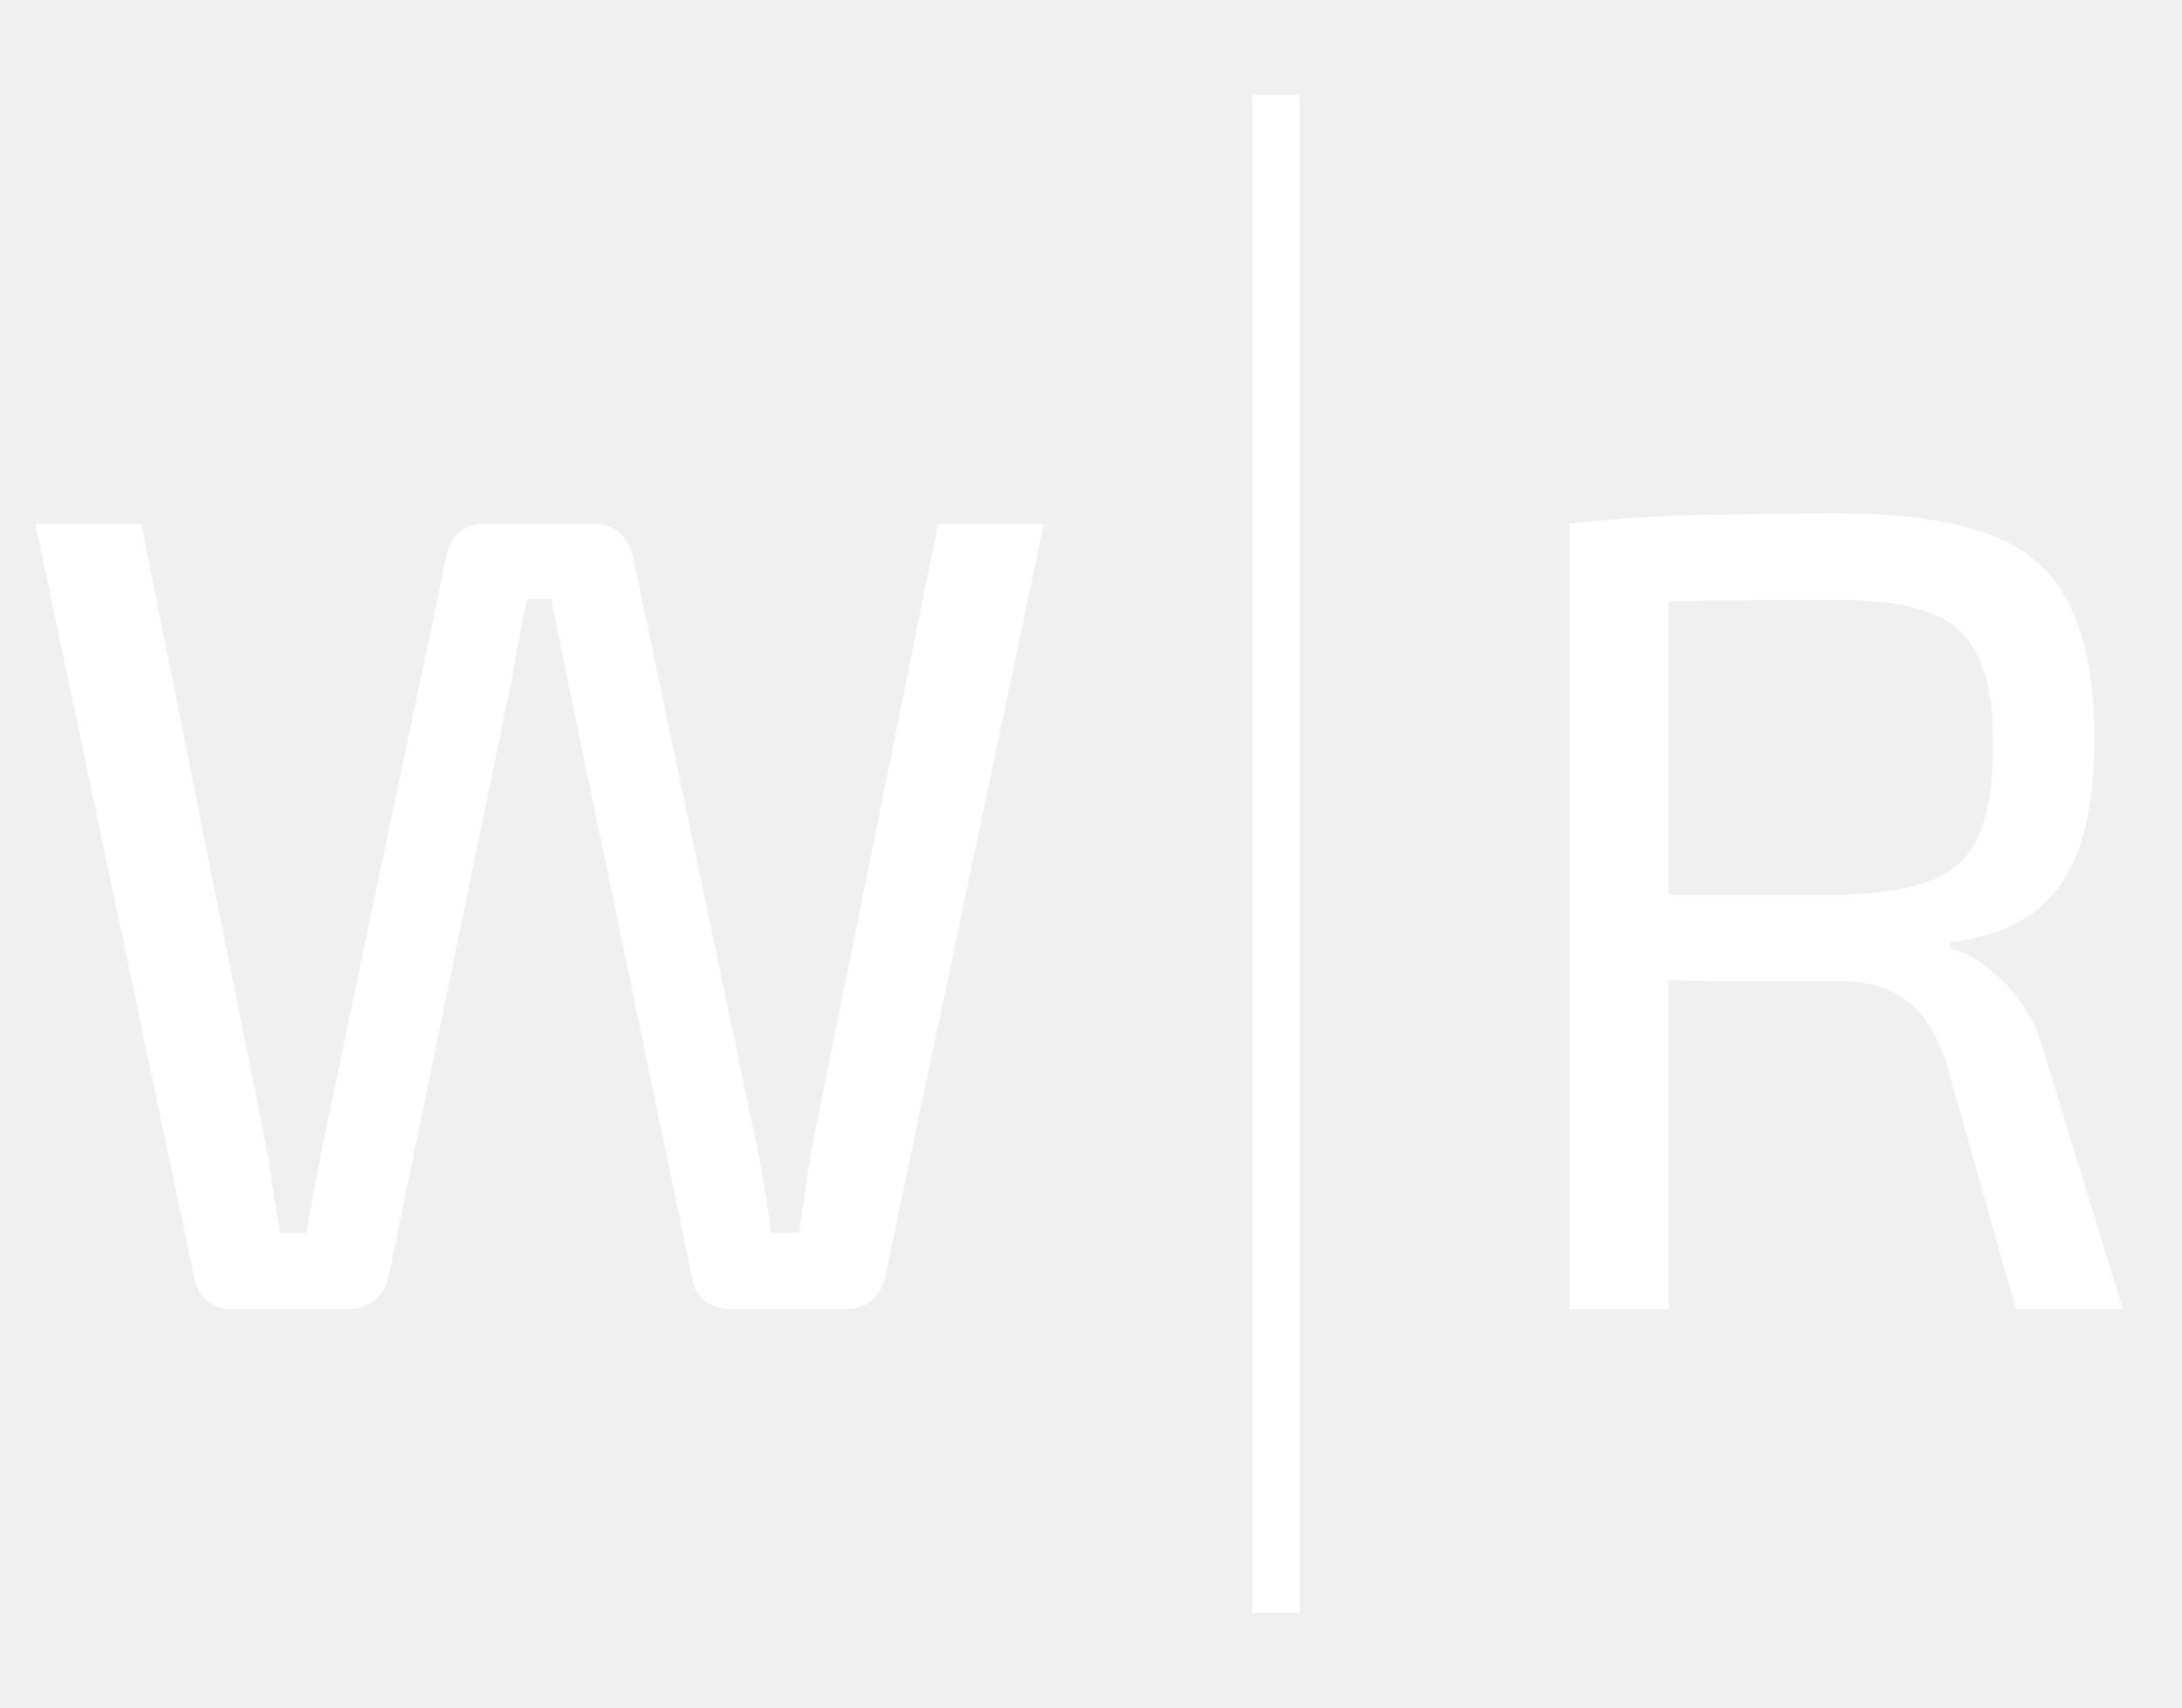
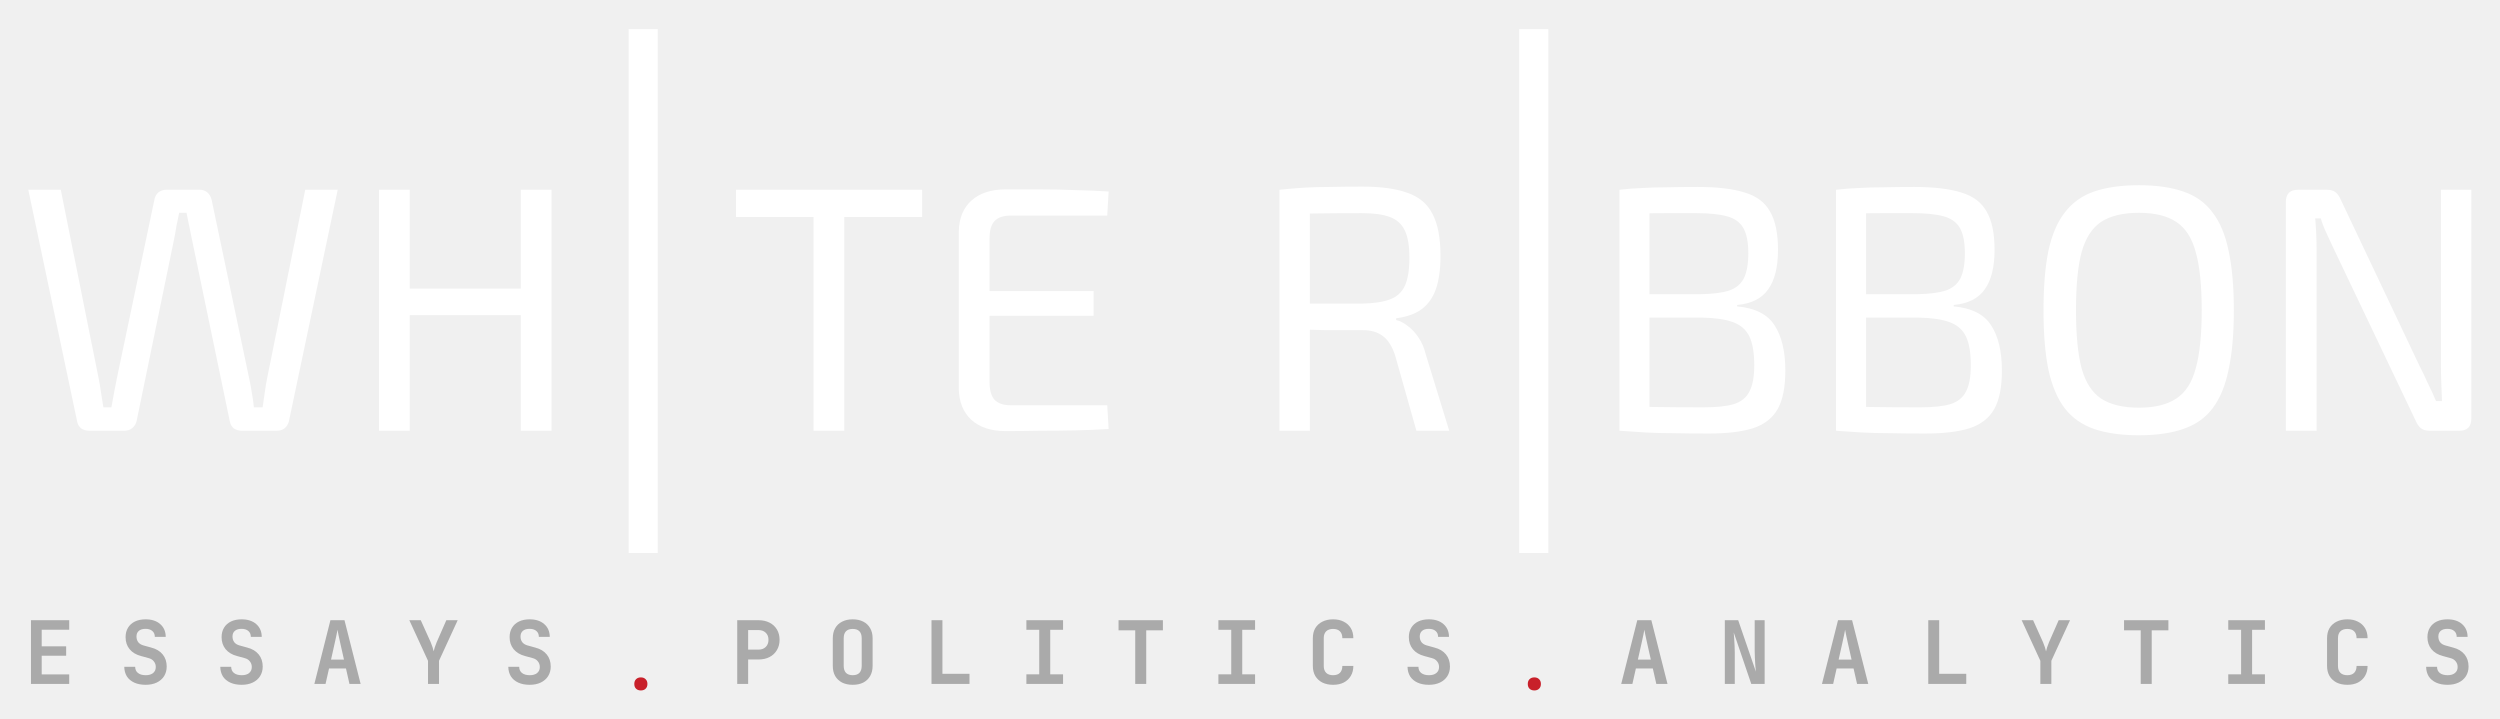
- <svg xmlns="http://www.w3.org/2000/svg" width="230" height="180" viewBox="0 0 230 180" fill="none">
-   <g clip-path="url(#clip0_1_2)">
-     <path d="M110.04 55.2L93.24 134.88C93 135.76 92.52 136.52 91.8 137.16C91.08 137.72 90.16 138 89.04 138H77.04C76 138 75.08 137.72 74.28 137.16C73.56 136.52 73.12 135.72 72.96 134.76L60 72.48C59.68 70.88 59.36 69.32 59.04 67.8C58.72 66.2 58.4 64.64 58.08 63.12H55.56C55.24 64.64 54.92 66.2 54.6 67.8C54.36 69.4 54.08 70.96 53.76 72.48L40.92 134.76C40.68 135.72 40.16 136.52 39.36 137.16C38.64 137.72 37.76 138 36.72 138H24.6C23.56 138 22.64 137.72 21.84 137.16C21.12 136.52 20.68 135.76 20.52 134.88L3.72 55.2H14.88L27.84 119.76C28.16 121.28 28.44 122.92 28.68 124.68C28.92 126.36 29.2 128.12 29.52 129.96H32.28C32.6 128.12 32.92 126.36 33.24 124.68C33.56 123 33.88 121.36 34.2 119.76L47.04 58.68C47.2 57.64 47.64 56.8 48.36 56.16C49.16 55.52 50.08 55.2 51.12 55.2H62.64C63.68 55.2 64.56 55.52 65.28 56.16C66 56.8 66.48 57.64 66.72 58.68L79.56 119.76C79.96 121.52 80.28 123.24 80.52 124.92C80.84 126.6 81.08 128.28 81.24 129.96H84.24C84.48 128.28 84.72 126.6 84.96 124.92C85.2 123.16 85.48 121.48 85.8 119.88L98.88 55.2H110.04Z" fill="white" />
-     <rect x="132" y="10" width="5" height="160" fill="white" />
-     <path d="M194 54.12C200.4 54.12 205.56 54.84 209.48 56.28C213.4 57.64 216.24 60.04 218 63.48C219.84 66.92 220.76 71.76 220.76 78C220.76 82.48 220.24 86.24 219.2 89.28C218.16 92.24 216.52 94.56 214.28 96.24C212.12 97.84 209.2 98.88 205.52 99.36V99.96C206.88 100.28 208.2 100.96 209.48 102C210.84 102.96 212.08 104.28 213.2 105.96C214.32 107.56 215.16 109.52 215.72 111.84L223.76 138H212.48L205.16 112.08C204.12 108.96 202.72 106.76 200.96 105.48C199.2 104.12 196.92 103.44 194.12 103.44C189.24 103.44 185 103.44 181.4 103.44C177.8 103.36 174.8 103.28 172.4 103.2C170 103.12 168.08 103.08 166.64 103.08L167 94.32H193.76C197.84 94.24 201.04 93.76 203.36 92.88C205.76 92 207.48 90.44 208.52 88.2C209.56 85.88 210.08 82.68 210.08 78.6C210.08 74.52 209.56 71.4 208.52 69.24C207.48 67 205.76 65.44 203.36 64.56C201.04 63.68 197.84 63.24 193.76 63.24C187.2 63.24 181.52 63.28 176.72 63.36C172 63.44 168.8 63.48 167.12 63.48L165.44 55.2C168.48 54.88 171.32 54.64 173.96 54.48C176.6 54.32 179.48 54.24 182.6 54.24C185.8 54.16 189.6 54.12 194 54.12ZM175.88 55.2V138H165.44V55.2H175.88Z" fill="white" />
-   </g>
-   <defs>
-     <clipPath id="clip0_1_2">
-       <rect width="230" height="180" fill="white" />
-     </clipPath>
-   </defs>
+ <svg xmlns="http://www.w3.org/2000/svg" width="859" height="247" viewBox="147 20 859 247" fill="none">
+   <path d="M263.04 85.2L246.24 164.88C246 165.76 245.52 166.52 244.8 167.16C244.08 167.72 243.16 168 242.04 168H230.04C229 168 228.08 167.72 227.28 167.16C226.56 166.52 226.12 165.72 225.96 164.76L213 102.48C212.68 100.88 212.36 99.32 212.04 97.8C211.72 96.2 211.4 94.64 211.08 93.12H208.56C208.24 94.64 207.92 96.2 207.6 97.8C207.36 99.4 207.08 100.96 206.76 102.48L193.92 164.76C193.68 165.72 193.16 166.52 192.36 167.16C191.64 167.72 190.76 168 189.72 168H177.6C176.56 168 175.64 167.72 174.84 167.16C174.12 166.52 173.68 165.76 173.52 164.88L156.72 85.2H167.88L180.84 149.76C181.16 151.28 181.44 152.92 181.68 154.68C181.92 156.36 182.2 158.12 182.52 159.96H185.28C185.6 158.12 185.92 156.36 186.24 154.68C186.56 153 186.88 151.36 187.2 149.76L200.04 88.68C200.2 87.64 200.64 86.8 201.36 86.16C202.16 85.52 203.08 85.2 204.12 85.2H215.64C216.68 85.2 217.56 85.52 218.28 86.16C219 86.8 219.48 87.64 219.72 88.68L232.56 149.76C232.96 151.52 233.28 153.24 233.52 154.92C233.84 156.6 234.08 158.28 234.24 159.96H237.24C237.48 158.28 237.72 156.6 237.96 154.92C238.2 153.16 238.48 151.48 238.8 149.88L251.88 85.2H263.04ZM287.789 85.2V168H277.229V85.2H287.789ZM327.269 119.16V128.28H286.829V119.16H327.269ZM336.509 85.2V168H325.949V85.2H336.509Z" fill="white" />
+   <rect x="363" y="30" width="10" height="180" fill="white" />
+   <rect x="669" y="30" width="10" height="180" fill="white" />
+   <path d="M437.08 85.2V168H426.52V85.2H437.08ZM463.84 85.2V94.56H399.88V85.2H463.84ZM492.407 85.08C496.407 85.08 500.407 85.08 504.407 85.08C508.487 85.08 512.487 85.16 516.407 85.32C520.407 85.4 524.247 85.56 527.927 85.8L527.447 94.08H494.207C491.727 94.08 489.887 94.72 488.687 96C487.567 97.2 487.007 99.2 487.007 102V151.2C487.007 154 487.567 156.04 488.687 157.32C489.887 158.6 491.727 159.24 494.207 159.24H527.447L527.927 167.4C524.247 167.64 520.407 167.8 516.407 167.88C512.487 167.96 508.487 168 504.407 168C500.407 168.08 496.407 168.12 492.407 168.12C487.527 168.12 483.647 166.84 480.767 164.28C477.967 161.64 476.527 158.12 476.447 153.72V99.48C476.527 95 477.967 91.48 480.767 88.92C483.647 86.36 487.527 85.08 492.407 85.08ZM478.607 120H522.767V128.52H478.607V120ZM615.194 84.12C621.594 84.12 626.754 84.84 630.674 86.28C634.594 87.64 637.434 90.04 639.194 93.48C641.034 96.92 641.954 101.76 641.954 108C641.954 112.48 641.434 116.24 640.394 119.28C639.354 122.24 637.714 124.56 635.474 126.24C633.314 127.84 630.394 128.88 626.714 129.36V129.96C628.074 130.28 629.394 130.96 630.674 132C632.034 132.96 633.274 134.28 634.394 135.96C635.514 137.56 636.354 139.52 636.914 141.84L644.954 168H633.674L626.354 142.08C625.314 138.96 623.914 136.76 622.154 135.48C620.394 134.12 618.114 133.44 615.314 133.44C610.434 133.44 606.194 133.44 602.594 133.44C598.994 133.36 595.994 133.28 593.594 133.2C591.194 133.12 589.274 133.08 587.834 133.08L588.194 124.32H614.954C619.034 124.24 622.234 123.76 624.554 122.88C626.954 122 628.674 120.44 629.714 118.2C630.754 115.88 631.274 112.68 631.274 108.6C631.274 104.52 630.754 101.4 629.714 99.24C628.674 97 626.954 95.44 624.554 94.56C622.234 93.68 619.034 93.24 614.954 93.24C608.394 93.24 602.714 93.28 597.914 93.36C593.194 93.44 589.994 93.48 588.314 93.48L586.634 85.2C589.674 84.88 592.514 84.64 595.154 84.48C597.794 84.32 600.674 84.24 603.794 84.24C606.994 84.16 610.794 84.12 615.194 84.12ZM597.074 85.2V168H586.634V85.2H597.074Z" fill="white" />
+   <path d="M730.32 84.24C737.12 84.24 742.52 84.88 746.52 86.16C750.52 87.36 753.4 89.52 755.16 92.64C757 95.76 757.92 100.16 757.92 105.84C757.92 111.76 756.8 116.28 754.56 119.4C752.4 122.52 748.84 124.32 743.88 124.8V125.28C750.04 125.84 754.32 128 756.72 131.76C759.2 135.52 760.44 140.72 760.44 147.36C760.44 153.04 759.56 157.44 757.8 160.56C756.04 163.68 753.2 165.88 749.28 167.16C745.44 168.36 740.36 168.96 734.04 168.96C729.32 168.96 725.24 168.92 721.8 168.84C718.44 168.84 715.32 168.76 712.44 168.6C709.56 168.44 706.56 168.24 703.44 168L705.12 159.6C706.88 159.68 710.2 159.76 715.08 159.84C720.04 159.92 725.8 159.96 732.36 159.96C736.76 159.96 740.2 159.6 742.68 158.88C745.24 158.08 747.04 156.64 748.08 154.56C749.2 152.48 749.76 149.48 749.76 145.56C749.76 141.24 749.2 137.92 748.08 135.6C746.96 133.28 745.08 131.64 742.44 130.68C739.8 129.72 736.2 129.2 731.64 129.12H705V121.08H731.52C735.52 121 738.68 120.6 741 119.88C743.4 119.08 745.12 117.68 746.16 115.68C747.2 113.6 747.72 110.72 747.72 107.04C747.72 103.28 747.16 100.4 746.04 98.4C744.92 96.4 743.04 95.04 740.4 94.32C737.84 93.6 734.32 93.24 729.84 93.24C725.92 93.24 722.4 93.24 719.28 93.24C716.16 93.24 713.4 93.28 711 93.36C708.68 93.36 706.72 93.44 705.12 93.6L703.44 85.2C706.24 84.88 708.88 84.68 711.36 84.6C713.92 84.44 716.68 84.36 719.64 84.36C722.68 84.28 726.24 84.24 730.32 84.24ZM713.76 85.2V168H703.44V85.2H713.76ZM804.734 84.24C811.534 84.24 816.934 84.88 820.934 86.16C824.934 87.36 827.814 89.52 829.574 92.64C831.414 95.76 832.334 100.16 832.334 105.84C832.334 111.76 831.214 116.28 828.974 119.4C826.814 122.52 823.254 124.32 818.294 124.8V125.28C824.454 125.84 828.734 128 831.134 131.76C833.614 135.52 834.854 140.72 834.854 147.36C834.854 153.04 833.974 157.44 832.214 160.56C830.454 163.68 827.614 165.88 823.694 167.16C819.854 168.36 814.774 168.96 808.454 168.96C803.734 168.96 799.654 168.92 796.214 168.84C792.854 168.84 789.734 168.76 786.854 168.6C783.974 168.44 780.974 168.24 777.854 168L779.534 159.6C781.294 159.68 784.614 159.76 789.494 159.84C794.454 159.92 800.214 159.96 806.774 159.96C811.174 159.96 814.614 159.6 817.094 158.88C819.654 158.08 821.454 156.64 822.494 154.56C823.614 152.48 824.174 149.48 824.174 145.56C824.174 141.24 823.614 137.92 822.494 135.6C821.374 133.28 819.494 131.64 816.854 130.68C814.214 129.72 810.614 129.2 806.054 129.12H779.414V121.08H805.934C809.934 121 813.094 120.6 815.414 119.88C817.814 119.08 819.534 117.68 820.574 115.68C821.614 113.6 822.134 110.72 822.134 107.04C822.134 103.28 821.574 100.4 820.454 98.4C819.334 96.4 817.454 95.04 814.814 94.32C812.254 93.6 808.734 93.24 804.254 93.24C800.334 93.24 796.814 93.24 793.694 93.24C790.574 93.24 787.814 93.28 785.414 93.36C783.094 93.36 781.134 93.44 779.534 93.6L777.854 85.2C780.654 84.88 783.294 84.68 785.774 84.6C788.334 84.44 791.094 84.36 794.054 84.36C797.094 84.28 800.654 84.24 804.734 84.24ZM788.174 85.2V168H777.854V85.2H788.174ZM881.908 83.64C887.908 83.64 892.988 84.36 897.148 85.8C901.388 87.24 904.748 89.64 907.228 93C909.788 96.28 911.628 100.68 912.748 106.2C913.948 111.72 914.548 118.52 914.548 126.6C914.548 134.68 913.948 141.48 912.748 147C911.628 152.52 909.788 156.96 907.228 160.32C904.748 163.6 901.388 165.96 897.148 167.4C892.988 168.84 887.908 169.56 881.908 169.56C875.908 169.56 870.788 168.84 866.548 167.4C862.388 165.96 859.028 163.6 856.468 160.32C853.908 156.96 852.028 152.52 850.828 147C849.708 141.48 849.148 134.68 849.148 126.6C849.148 118.52 849.708 111.72 850.828 106.2C852.028 100.68 853.908 96.28 856.468 93C859.028 89.64 862.388 87.24 866.548 85.8C870.788 84.36 875.908 83.64 881.908 83.64ZM881.908 93.12C876.468 93.12 872.148 94.16 868.948 96.24C865.828 98.32 863.588 101.8 862.228 106.68C860.948 111.48 860.308 118.12 860.308 126.6C860.308 135 860.948 141.64 862.228 146.52C863.588 151.4 865.828 154.88 868.948 156.96C872.148 159.04 876.468 160.08 881.908 160.08C887.348 160.08 891.628 159.04 894.748 156.96C897.948 154.88 900.188 151.4 901.468 146.52C902.828 141.64 903.508 135 903.508 126.6C903.508 118.12 902.828 111.48 901.468 106.68C900.188 101.8 897.948 98.32 894.748 96.24C891.628 94.16 887.348 93.12 881.908 93.12ZM996.144 85.2V163.8C996.144 166.6 994.784 168 992.064 168H981.744C980.544 168 979.584 167.72 978.864 167.16C978.144 166.6 977.544 165.76 977.064 164.64L949.104 105.96C948.384 104.36 947.544 102.56 946.584 100.56C945.624 98.56 944.904 96.72 944.424 95.04H942.504C942.664 96.8 942.784 98.6 942.864 100.44C942.944 102.28 942.984 104.12 942.984 105.96V168H932.424V89.4C932.424 86.6 933.824 85.2 936.624 85.2H946.584C947.784 85.2 948.744 85.48 949.464 86.04C950.184 86.6 950.784 87.44 951.264 88.56L978.384 145.8C979.264 147.48 980.184 149.4 981.144 151.56C982.184 153.64 983.144 155.72 984.024 157.8H986.064C985.984 155.64 985.904 153.52 985.824 151.44C985.744 149.36 985.704 147.28 985.704 145.2V85.2H996.144Z" fill="white" />
+   <path d="M157.64 255V233.1H170.78V236.37H161.33V242.07H169.73V245.31H161.33V251.73H170.78V255H157.64ZM197.048 255.3C195.548 255.3 194.248 255.05 193.148 254.55C192.048 254.05 191.198 253.34 190.598 252.42C190.018 251.48 189.718 250.38 189.698 249.12H193.448C193.448 250.02 193.768 250.73 194.408 251.25C195.068 251.75 195.958 252 197.078 252C198.158 252 198.998 251.75 199.598 251.25C200.218 250.75 200.528 250.06 200.528 249.18C200.528 248.44 200.308 247.8 199.868 247.26C199.448 246.7 198.838 246.32 198.038 246.12L195.518 245.43C193.798 244.99 192.468 244.2 191.528 243.06C190.608 241.92 190.148 240.54 190.148 238.92C190.148 237.68 190.428 236.6 190.988 235.68C191.548 234.76 192.338 234.05 193.358 233.55C194.398 233.05 195.618 232.8 197.018 232.8C199.138 232.8 200.818 233.35 202.058 234.45C203.298 235.53 203.928 236.99 203.948 238.83H200.198C200.198 237.97 199.918 237.3 199.358 236.82C198.798 236.32 198.008 236.07 196.988 236.07C196.008 236.07 195.248 236.3 194.708 236.76C194.168 237.22 193.898 237.87 193.898 238.71C193.898 239.47 194.098 240.12 194.498 240.66C194.918 241.18 195.518 241.55 196.298 241.77L198.908 242.49C200.648 242.93 201.978 243.72 202.898 244.86C203.818 245.98 204.278 247.37 204.278 249.03C204.278 250.27 203.978 251.37 203.378 252.33C202.778 253.27 201.938 254 200.858 254.52C199.778 255.04 198.508 255.3 197.048 255.3ZM230.037 255.3C228.537 255.3 227.237 255.05 226.137 254.55C225.037 254.05 224.187 253.34 223.587 252.42C223.007 251.48 222.707 250.38 222.687 249.12H226.437C226.437 250.02 226.757 250.73 227.397 251.25C228.057 251.75 228.947 252 230.067 252C231.147 252 231.987 251.75 232.587 251.25C233.207 250.75 233.517 250.06 233.517 249.18C233.517 248.44 233.297 247.8 232.857 247.26C232.437 246.7 231.827 246.32 231.027 246.12L228.507 245.43C226.787 244.99 225.457 244.2 224.517 243.06C223.597 241.92 223.137 240.54 223.137 238.92C223.137 237.68 223.417 236.6 223.977 235.68C224.537 234.76 225.327 234.05 226.347 233.55C227.387 233.05 228.607 232.8 230.007 232.8C232.127 232.8 233.807 233.35 235.047 234.45C236.287 235.53 236.917 236.99 236.937 238.83H233.187C233.187 237.97 232.907 237.3 232.347 236.82C231.787 236.32 230.997 236.07 229.977 236.07C228.997 236.07 228.237 236.3 227.697 236.76C227.157 237.22 226.887 237.87 226.887 238.71C226.887 239.47 227.087 240.12 227.487 240.66C227.907 241.18 228.507 241.55 229.287 241.77L231.897 242.49C233.637 242.93 234.967 243.72 235.887 244.86C236.807 245.98 237.267 247.37 237.267 249.03C237.267 250.27 236.967 251.37 236.367 252.33C235.767 253.27 234.927 254 233.847 254.52C232.767 255.04 231.497 255.3 230.037 255.3ZM255.015 255L260.535 233.1H265.365L270.915 255H267.075L265.875 249.69H260.055L258.855 255H255.015ZM260.745 246.63H265.185L263.865 240.75C263.645 239.77 263.455 238.89 263.295 238.11C263.135 237.31 263.025 236.73 262.965 236.37C262.905 236.73 262.795 237.31 262.635 238.11C262.495 238.89 262.305 239.76 262.065 240.72L260.745 246.63ZM294.063 255V247.05L287.643 233.1H291.573L294.993 240.69C295.253 241.29 295.473 241.88 295.653 242.46C295.833 243.04 295.953 243.49 296.013 243.81C296.093 243.49 296.213 243.04 296.373 242.46C296.553 241.88 296.773 241.29 297.033 240.69L300.363 233.1H304.263L297.843 247.05V255H294.063ZM329.001 255.3C327.501 255.3 326.201 255.05 325.101 254.55C324.001 254.05 323.151 253.34 322.551 252.42C321.971 251.48 321.671 250.38 321.651 249.12H325.401C325.401 250.02 325.721 250.73 326.361 251.25C327.021 251.75 327.911 252 329.031 252C330.111 252 330.951 251.75 331.551 251.25C332.171 250.75 332.481 250.06 332.481 249.18C332.481 248.44 332.261 247.8 331.821 247.26C331.401 246.7 330.791 246.32 329.991 246.12L327.471 245.43C325.751 244.99 324.421 244.2 323.481 243.06C322.561 241.92 322.101 240.54 322.101 238.92C322.101 237.68 322.381 236.6 322.941 235.68C323.501 234.76 324.291 234.05 325.311 233.55C326.351 233.05 327.571 232.8 328.971 232.8C331.091 232.8 332.771 233.35 334.011 234.45C335.251 235.53 335.881 236.99 335.901 238.83H332.151C332.151 237.97 331.871 237.3 331.311 236.82C330.751 236.32 329.961 236.07 328.941 236.07C327.961 236.07 327.201 236.3 326.661 236.76C326.121 237.22 325.851 237.87 325.851 238.71C325.851 239.47 326.051 240.12 326.451 240.66C326.871 241.18 327.471 241.55 328.251 241.77L330.861 242.49C332.601 242.93 333.931 243.72 334.851 244.86C335.771 245.98 336.231 247.37 336.231 249.03C336.231 250.27 335.931 251.37 335.331 252.33C334.731 253.27 333.891 254 332.811 254.52C331.731 255.04 330.461 255.3 329.001 255.3Z" fill="#AAAAAA" />
+   <path d="M400.31 255V233.1H407.6C409.06 233.1 410.33 233.38 411.41 233.94C412.51 234.5 413.36 235.29 413.96 236.31C414.56 237.31 414.86 238.49 414.86 239.85C414.86 241.19 414.55 242.37 413.93 243.39C413.33 244.41 412.49 245.2 411.41 245.76C410.33 246.32 409.06 246.6 407.6 246.6H404.06V255H400.31ZM404.06 243.21H407.6C408.64 243.21 409.47 242.91 410.09 242.31C410.73 241.69 411.05 240.87 411.05 239.85C411.05 238.81 410.73 237.99 410.09 237.39C409.47 236.79 408.64 236.49 407.6 236.49H404.06V243.21ZM439.988 255.3C438.588 255.3 437.368 255.04 436.328 254.52C435.308 253.98 434.518 253.23 433.958 252.27C433.418 251.29 433.148 250.14 433.148 248.82V239.28C433.148 237.96 433.418 236.82 433.958 235.86C434.518 234.88 435.308 234.13 436.328 233.61C437.368 233.07 438.588 232.8 439.988 232.8C441.408 232.8 442.628 233.07 443.648 233.61C444.668 234.13 445.448 234.88 445.988 235.86C446.548 236.82 446.828 237.95 446.828 239.25V248.82C446.828 250.14 446.548 251.29 445.988 252.27C445.448 253.23 444.668 253.98 443.648 254.52C442.628 255.04 441.408 255.3 439.988 255.3ZM439.988 252C441.008 252 441.778 251.73 442.298 251.19C442.818 250.63 443.078 249.84 443.078 248.82V239.28C443.078 238.24 442.818 237.45 442.298 236.91C441.778 236.37 441.008 236.1 439.988 236.1C438.968 236.1 438.198 236.37 437.678 236.91C437.158 237.45 436.898 238.24 436.898 239.28V248.82C436.898 249.84 437.158 250.63 437.678 251.19C438.218 251.73 438.988 252 439.988 252ZM467.067 255V233.1H470.817V251.52H480.117V255H467.067ZM499.665 255V251.7H504.075V236.4H499.665V233.1H512.265V236.4H507.855V251.7H512.265V255H499.665ZM537.063 255V236.58H531.333V233.1H546.573V236.58H540.843V255H537.063ZM565.641 255V251.7H570.051V236.4H565.641V233.1H578.241V236.4H573.831V251.7H578.241V255H565.641ZM605.05 255.3C603.65 255.3 602.42 255.04 601.36 254.52C600.32 253.98 599.51 253.23 598.93 252.27C598.37 251.29 598.09 250.14 598.09 248.82V239.28C598.09 237.94 598.37 236.79 598.93 235.83C599.51 234.87 600.32 234.13 601.36 233.61C602.42 233.07 603.65 232.8 605.05 232.8C606.47 232.8 607.69 233.07 608.71 233.61C609.75 234.13 610.56 234.87 611.14 235.83C611.72 236.79 612.01 237.94 612.01 239.28H608.23C608.23 238.24 607.95 237.45 607.39 236.91C606.85 236.37 606.07 236.1 605.05 236.1C604.03 236.1 603.24 236.37 602.68 236.91C602.12 237.45 601.84 238.23 601.84 239.25V248.82C601.84 249.84 602.12 250.63 602.68 251.19C603.24 251.73 604.03 252 605.05 252C606.07 252 606.85 251.73 607.39 251.19C607.95 250.63 608.23 249.84 608.23 248.82H612.01C612.01 250.12 611.72 251.26 611.14 252.24C610.56 253.22 609.75 253.98 608.71 254.52C607.69 255.04 606.47 255.3 605.05 255.3ZM637.978 255.3C636.478 255.3 635.178 255.05 634.078 254.55C632.978 254.05 632.128 253.34 631.528 252.42C630.948 251.48 630.648 250.38 630.628 249.12H634.378C634.378 250.02 634.698 250.73 635.338 251.25C635.998 251.75 636.888 252 638.008 252C639.088 252 639.928 251.75 640.528 251.25C641.148 250.75 641.458 250.06 641.458 249.18C641.458 248.44 641.238 247.8 640.798 247.26C640.378 246.7 639.768 246.32 638.968 246.12L636.448 245.43C634.728 244.99 633.398 244.2 632.458 243.06C631.538 241.92 631.078 240.54 631.078 238.92C631.078 237.68 631.358 236.6 631.918 235.68C632.478 234.76 633.268 234.05 634.288 233.55C635.328 233.05 636.548 232.8 637.948 232.8C640.068 232.8 641.748 233.35 642.988 234.45C644.228 235.53 644.858 236.99 644.878 238.83H641.128C641.128 237.97 640.848 237.3 640.288 236.82C639.728 236.32 638.938 236.07 637.918 236.07C636.938 236.07 636.178 236.3 635.638 236.76C635.098 237.22 634.828 237.87 634.828 238.71C634.828 239.47 635.028 240.12 635.428 240.66C635.848 241.18 636.448 241.55 637.228 241.77L639.838 242.49C641.578 242.93 642.908 243.72 643.828 244.86C644.748 245.98 645.208 247.37 645.208 249.03C645.208 250.27 644.908 251.37 644.308 252.33C643.708 253.27 642.868 254 641.788 254.52C640.708 255.04 639.438 255.3 637.978 255.3Z" fill="#AAAAAA" />
+   <path d="M704.05 255L709.57 233.1H714.4L719.95 255H716.11L714.91 249.69H709.09L707.89 255H704.05ZM709.78 246.63H714.22L712.9 240.75C712.68 239.77 712.49 238.89 712.33 238.11C712.17 237.31 712.06 236.73 712 236.37C711.94 236.73 711.83 237.31 711.67 238.11C711.53 238.89 711.34 239.76 711.1 240.72L709.78 246.63ZM739.648 255V233.1H744.238L750.328 250.8C750.268 250.16 750.198 249.41 750.118 248.55C750.058 247.67 750.008 246.78 749.968 245.88C749.928 244.96 749.908 244.16 749.908 243.48V233.1H753.328V255H748.738L742.708 237.3C742.748 237.88 742.798 238.58 742.858 239.4C742.918 240.22 742.968 241.06 743.008 241.92C743.048 242.78 743.068 243.57 743.068 244.29V255H739.648ZM773.027 255L778.547 233.1H783.377L788.927 255H785.087L783.887 249.69H778.067L776.867 255H773.027ZM778.757 246.63H783.197L781.877 240.75C781.657 239.77 781.467 238.89 781.307 238.11C781.147 237.31 781.037 236.73 780.977 236.37C780.917 236.73 780.807 237.31 780.647 238.11C780.507 238.89 780.317 239.76 780.077 240.72L778.757 246.63ZM809.555 255V233.1H813.305V251.52H822.605V255H809.555ZM848.063 255V247.05L841.643 233.1H845.573L848.993 240.69C849.253 241.29 849.473 241.88 849.653 242.46C849.833 243.04 849.953 243.49 850.013 243.81C850.093 243.49 850.213 243.04 850.373 242.46C850.553 241.88 850.773 241.29 851.033 240.69L854.363 233.1H858.263L851.843 247.05V255H848.063ZM882.551 255V236.58H876.821V233.1H892.061V236.58H886.331V255H882.551ZM912.63 255V251.7H917.04V236.4H912.63V233.1H925.23V236.4H920.82V251.7H925.23V255H912.63ZM953.538 255.3C952.138 255.3 950.908 255.04 949.848 254.52C948.808 253.98 947.998 253.23 947.418 252.27C946.858 251.29 946.578 250.14 946.578 248.82V239.28C946.578 237.94 946.858 236.79 947.418 235.83C947.998 234.87 948.808 234.13 949.848 233.61C950.908 233.07 952.138 232.8 953.538 232.8C954.958 232.8 956.178 233.07 957.198 233.61C958.238 234.13 959.048 234.87 959.628 235.83C960.208 236.79 960.498 237.94 960.498 239.28H956.718C956.718 238.24 956.438 237.45 955.878 236.91C955.338 236.37 954.558 236.1 953.538 236.1C952.518 236.1 951.728 236.37 951.168 236.91C950.608 237.45 950.328 238.23 950.328 239.25V248.82C950.328 249.84 950.608 250.63 951.168 251.19C951.728 251.73 952.518 252 953.538 252C954.558 252 955.338 251.73 955.878 251.19C956.438 250.63 956.718 249.84 956.718 248.82H960.498C960.498 250.12 960.208 251.26 959.628 252.24C959.048 253.22 958.238 253.98 957.198 254.52C956.178 255.04 954.958 255.3 953.538 255.3ZM987.966 255.3C986.466 255.3 985.166 255.05 984.066 254.55C982.966 254.05 982.116 253.34 981.516 252.42C980.936 251.48 980.636 250.38 980.616 249.12H984.366C984.366 250.02 984.686 250.73 985.326 251.25C985.986 251.75 986.876 252 987.996 252C989.076 252 989.916 251.75 990.516 251.25C991.136 250.75 991.446 250.06 991.446 249.18C991.446 248.44 991.226 247.8 990.786 247.26C990.366 246.7 989.756 246.32 988.956 246.12L986.436 245.43C984.716 244.99 983.386 244.2 982.446 243.06C981.526 241.92 981.066 240.54 981.066 238.92C981.066 237.68 981.346 236.6 981.906 235.68C982.466 234.76 983.256 234.05 984.276 233.55C985.316 233.05 986.536 232.8 987.936 232.8C990.056 232.8 991.736 233.35 992.976 234.45C994.216 235.53 994.846 236.99 994.866 238.83H991.116C991.116 237.97 990.836 237.3 990.276 236.82C989.716 236.32 988.926 236.07 987.906 236.07C986.926 236.07 986.166 236.3 985.626 236.76C985.086 237.22 984.816 237.87 984.816 238.71C984.816 239.47 985.016 240.12 985.416 240.66C985.836 241.18 986.436 241.55 987.216 241.77L989.826 242.49C991.566 242.93 992.896 243.72 993.816 244.86C994.736 245.98 995.196 247.37 995.196 249.03C995.196 250.27 994.896 251.37 994.296 252.33C993.696 253.27 992.856 254 991.776 254.52C990.696 255.04 989.426 255.3 987.966 255.3Z" fill="#AAAAAA" />
+   <path d="M367.2 257.24C366.512 257.24 365.96 257.04 365.544 256.64C365.144 256.24 364.944 255.696 364.944 255.008C364.944 254.32 365.144 253.776 365.544 253.376C365.96 252.96 366.512 252.752 367.2 252.752C367.888 252.752 368.432 252.96 368.832 253.376C369.248 253.776 369.456 254.32 369.456 255.008C369.456 255.696 369.248 256.24 368.832 256.64C368.432 257.04 367.888 257.24 367.2 257.24Z" fill="#C8202A" />
+   <path d="M674.2 257.24C673.512 257.24 672.96 257.04 672.544 256.64C672.144 256.24 671.944 255.696 671.944 255.008C671.944 254.32 672.144 253.776 672.544 253.376C672.96 252.96 673.512 252.752 674.2 252.752C674.888 252.752 675.432 252.96 675.832 253.376C676.248 253.776 676.456 254.32 676.456 255.008C676.456 255.696 676.248 256.24 675.832 256.64C675.432 257.04 674.888 257.24 674.2 257.24Z" fill="#C8202A" />
</svg>
